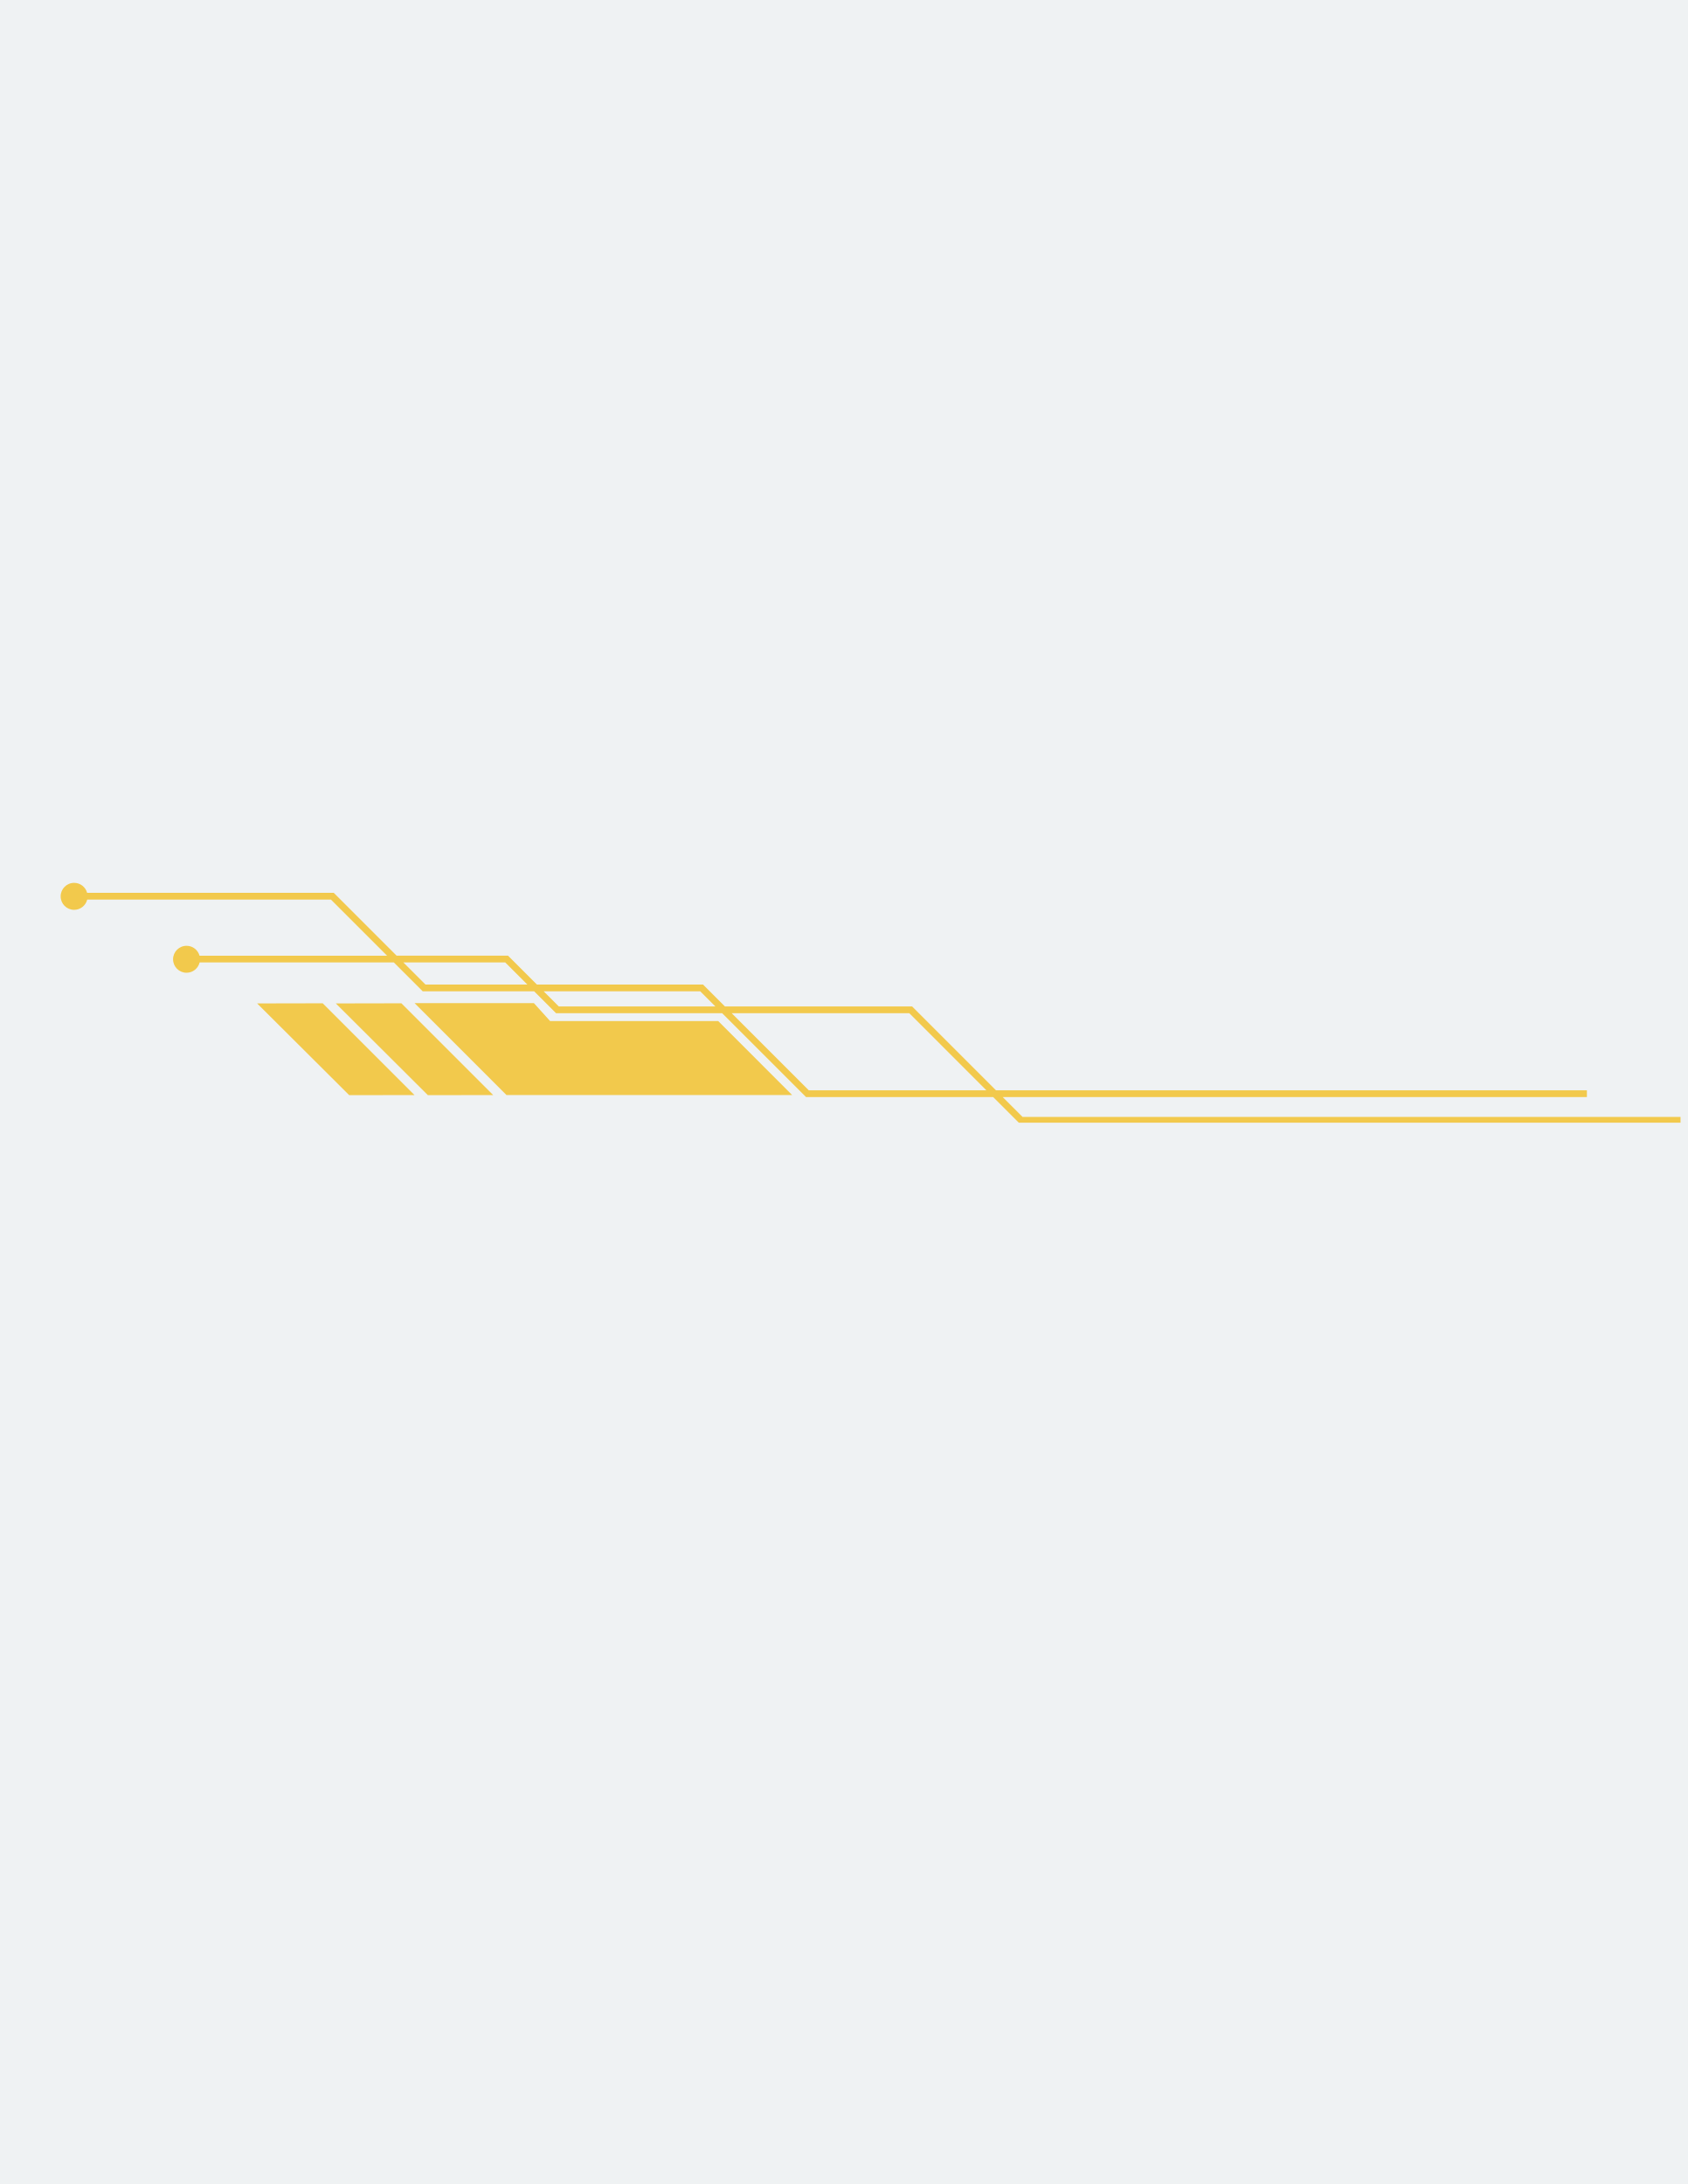
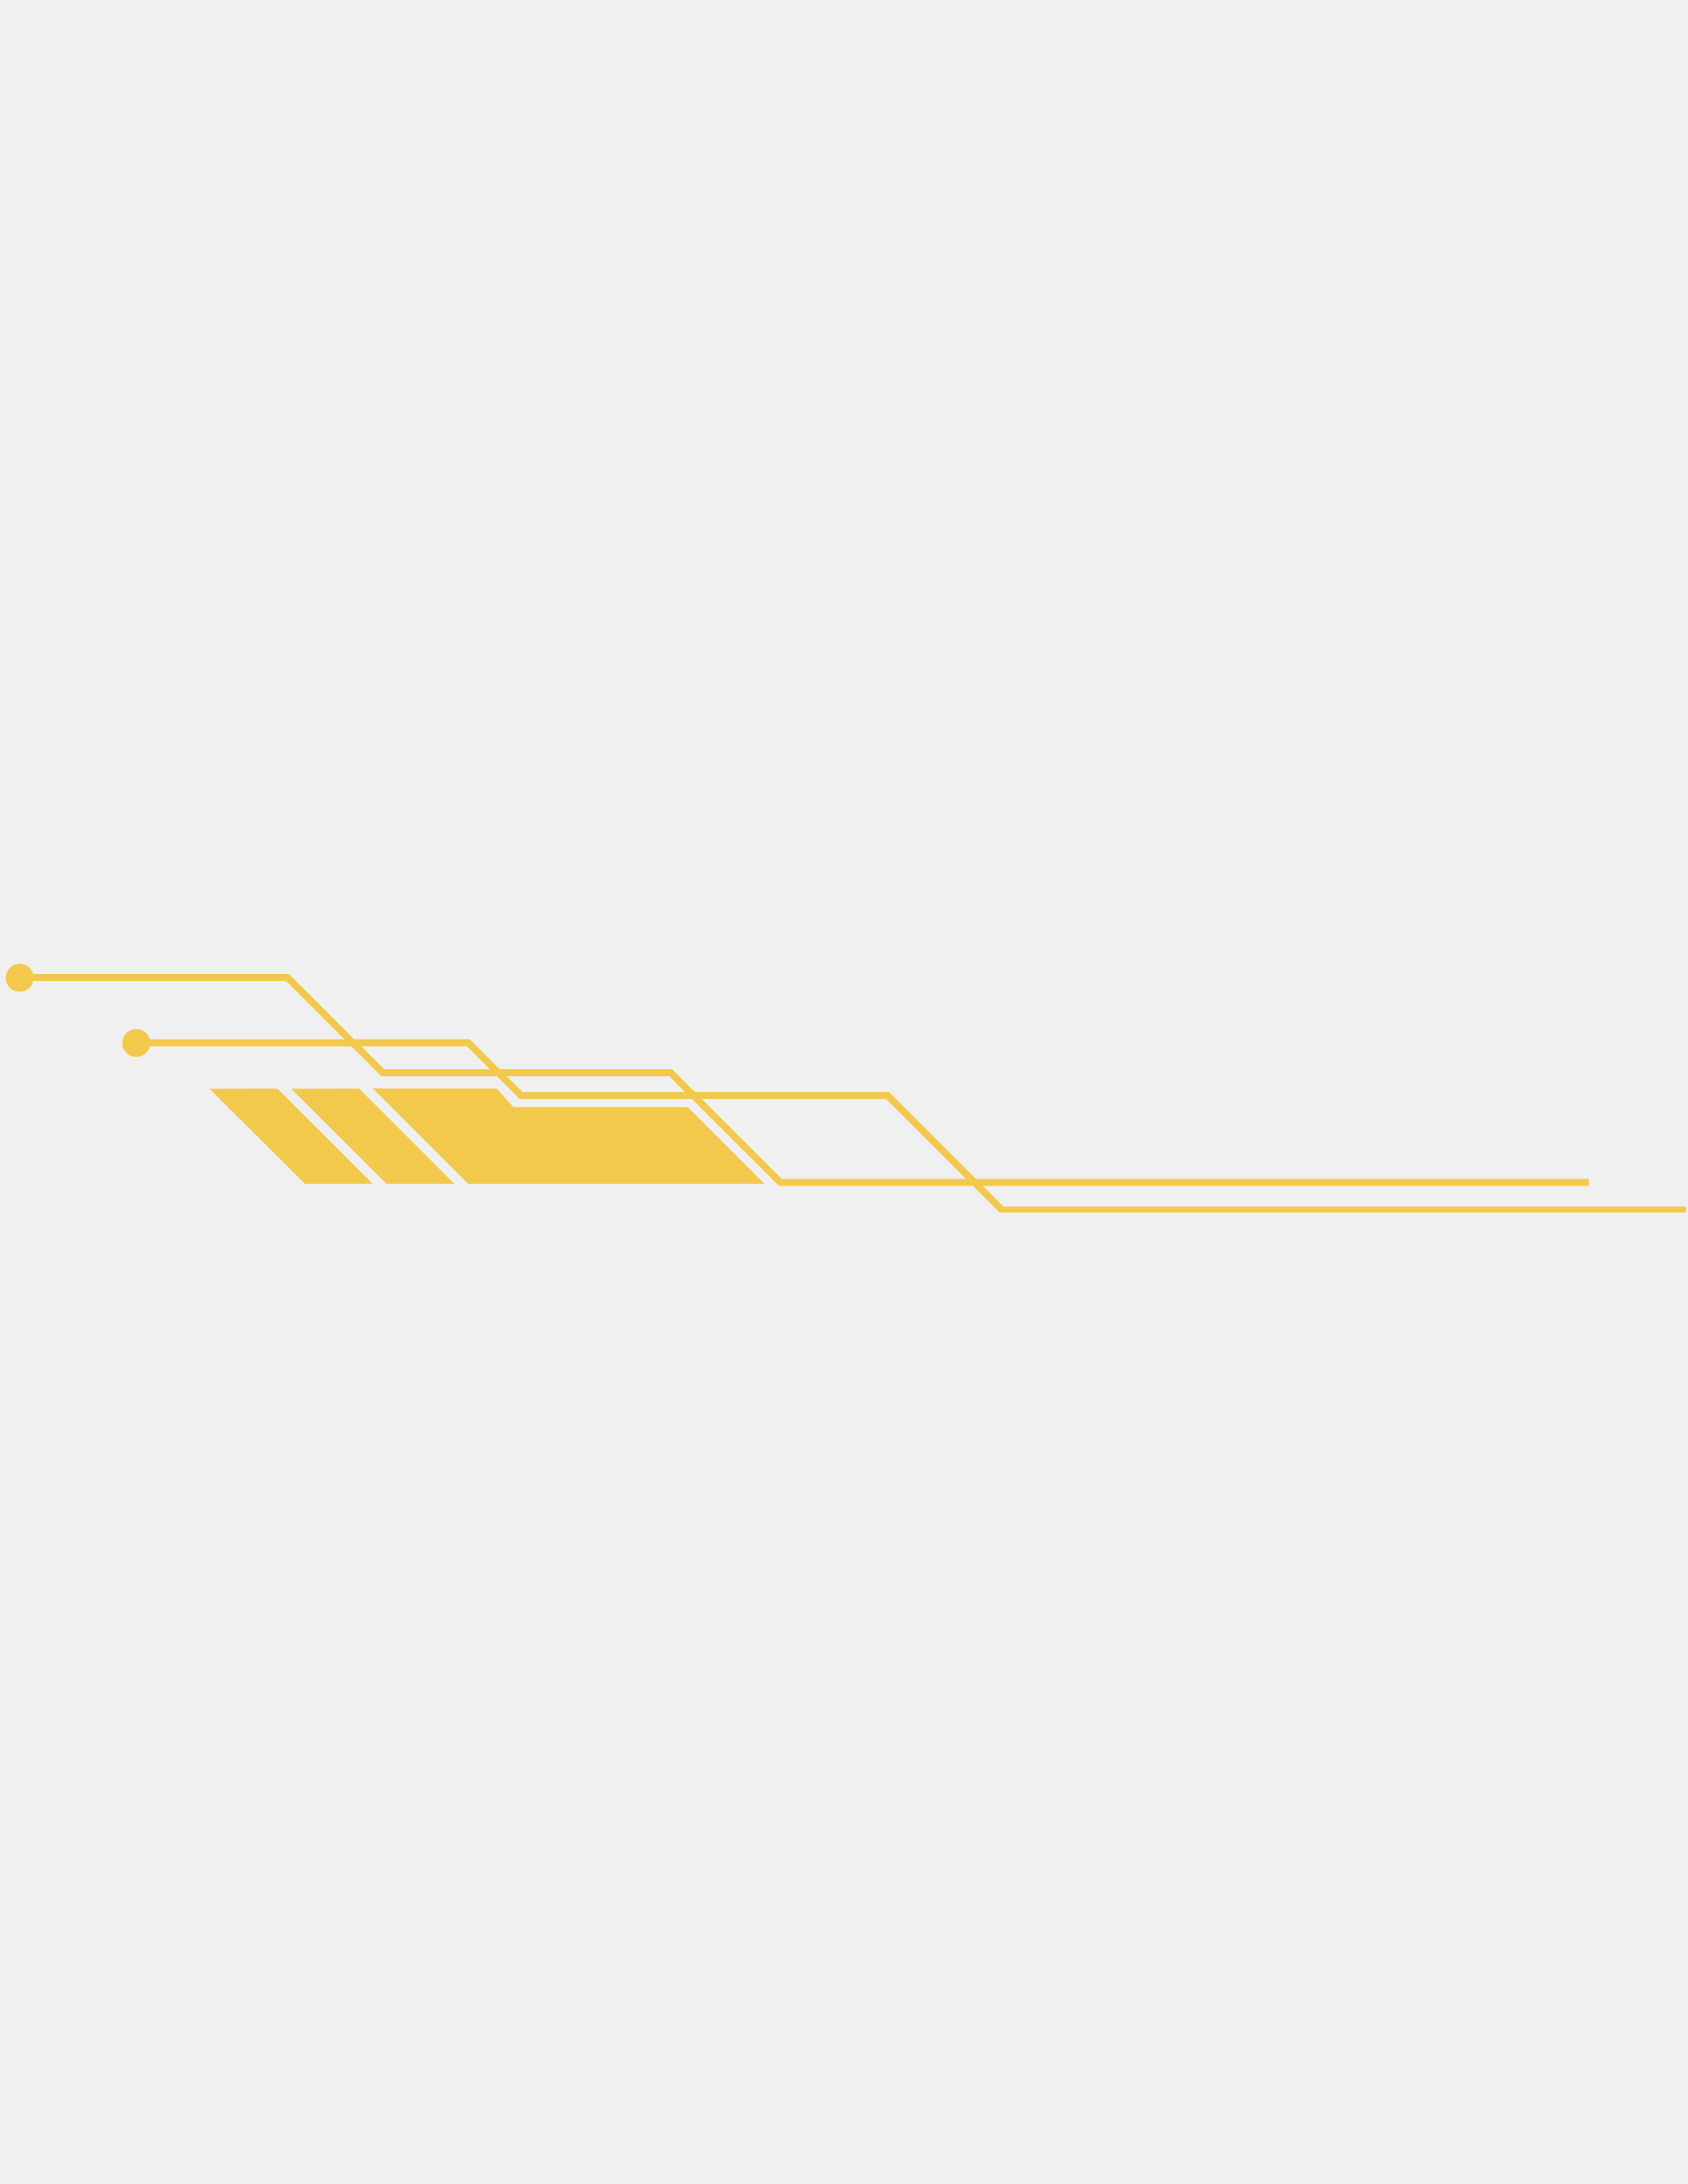
- <svg xmlns="http://www.w3.org/2000/svg" width="816" zoomAndPan="magnify" viewBox="0 0 612 792" height="1056" preserveAspectRatio="xMidYMid meet" version="1.0">
+ <svg xmlns="http://www.w3.org/2000/svg" width="816" zoomAndPan="magnify" viewBox="20 320 590 90" height="1056" preserveAspectRatio="xMidYMid meet" version="1.0">
  <defs>
    <clipPath id="72089aac90">
      <path d="M 21 320.121 L 610 320.121 L 610 407.121 L 21 407.121 Z M 21 320.121 " clip-rule="nonzero" />
    </clipPath>
    <clipPath id="3b4c38249c">
      <path d="M 0.84 0.121 L 588.359 0.121 L 588.359 87.121 L 0.84 87.121 Z M 0.84 0.121 " clip-rule="nonzero" />
    </clipPath>
    <clipPath id="9bd8eb2e9b">
      <rect x="0" width="589" y="0" height="88" />
    </clipPath>
  </defs>
-   <rect x="-61.2" width="734.4" fill="#ffffff" y="-79.2" height="950.4" fill-opacity="1" />
-   <rect x="-61.2" width="734.4" fill="#eff2f3" y="-79.2" height="950.4" fill-opacity="1" />
  <g clip-path="url(#72089aac90)">
    <g transform="matrix(1, 0, 0, 1, 21, 320)">
      <g clip-path="url(#9bd8eb2e9b)">
        <path fill="#f2c94c" d="M 172.582 43.762 L 178.469 50.281 L 239.422 50.281 L 266.23 77.102 L 162.645 77.102 L 129.316 43.762 Z M 172.582 43.762 " fill-opacity="1" fill-rule="nonzero" />
        <path fill="#f2c94c" d="M 124.547 43.832 L 157.828 77.113 L 134.145 77.148 L 100.77 43.879 Z M 124.547 43.832 " fill-opacity="1" fill-rule="nonzero" />
        <path fill="#f2c94c" d="M 129.293 77.113 L 105.621 77.148 L 72.238 43.879 L 96.016 43.832 Z M 129.293 77.113 " fill-opacity="1" fill-rule="nonzero" />
        <g clip-path="url(#3b4c38249c)">
          <path fill="#f2c94c" d="M 5.879 0.156 C 8.133 0.156 10.023 1.684 10.59 3.762 L 100.008 3.762 L 122.809 26.562 L 163.207 26.562 L 173.688 37.043 L 233.926 37.043 L 241.867 44.984 L 309.73 44.984 L 340.133 75.387 L 554.398 75.387 L 554.398 77.828 L 342.562 77.828 L 349.777 85.043 L 588.348 85.043 L 588.348 87.484 L 348.766 87.484 L 339.109 77.828 L 271.258 77.828 L 240.855 47.426 L 180.617 47.426 L 172.676 39.484 L 132.277 39.484 L 121.797 29.008 L 51.387 29.008 C 50.871 31.156 48.941 32.754 46.641 32.754 C 43.938 32.754 41.754 30.57 41.754 27.867 C 41.754 25.168 43.938 22.98 46.641 22.98 C 48.895 22.98 50.777 24.496 51.352 26.574 L 119.355 26.574 L 98.996 6.219 L 10.625 6.219 C 10.105 8.355 8.18 9.941 5.879 9.941 C 3.176 9.941 0.992 7.758 0.992 5.055 C 0.992 2.355 3.176 0.156 5.879 0.156 Z M 272.27 75.387 L 336.664 75.387 L 308.707 47.426 L 244.309 47.426 Z M 181.629 44.984 L 238.402 44.984 L 232.902 39.484 L 176.129 39.484 Z M 133.289 37.043 L 170.23 37.043 L 162.195 29.008 L 125.254 29.008 Z M 133.289 37.043 " fill-opacity="1" fill-rule="nonzero" />
        </g>
      </g>
    </g>
  </g>
</svg>
